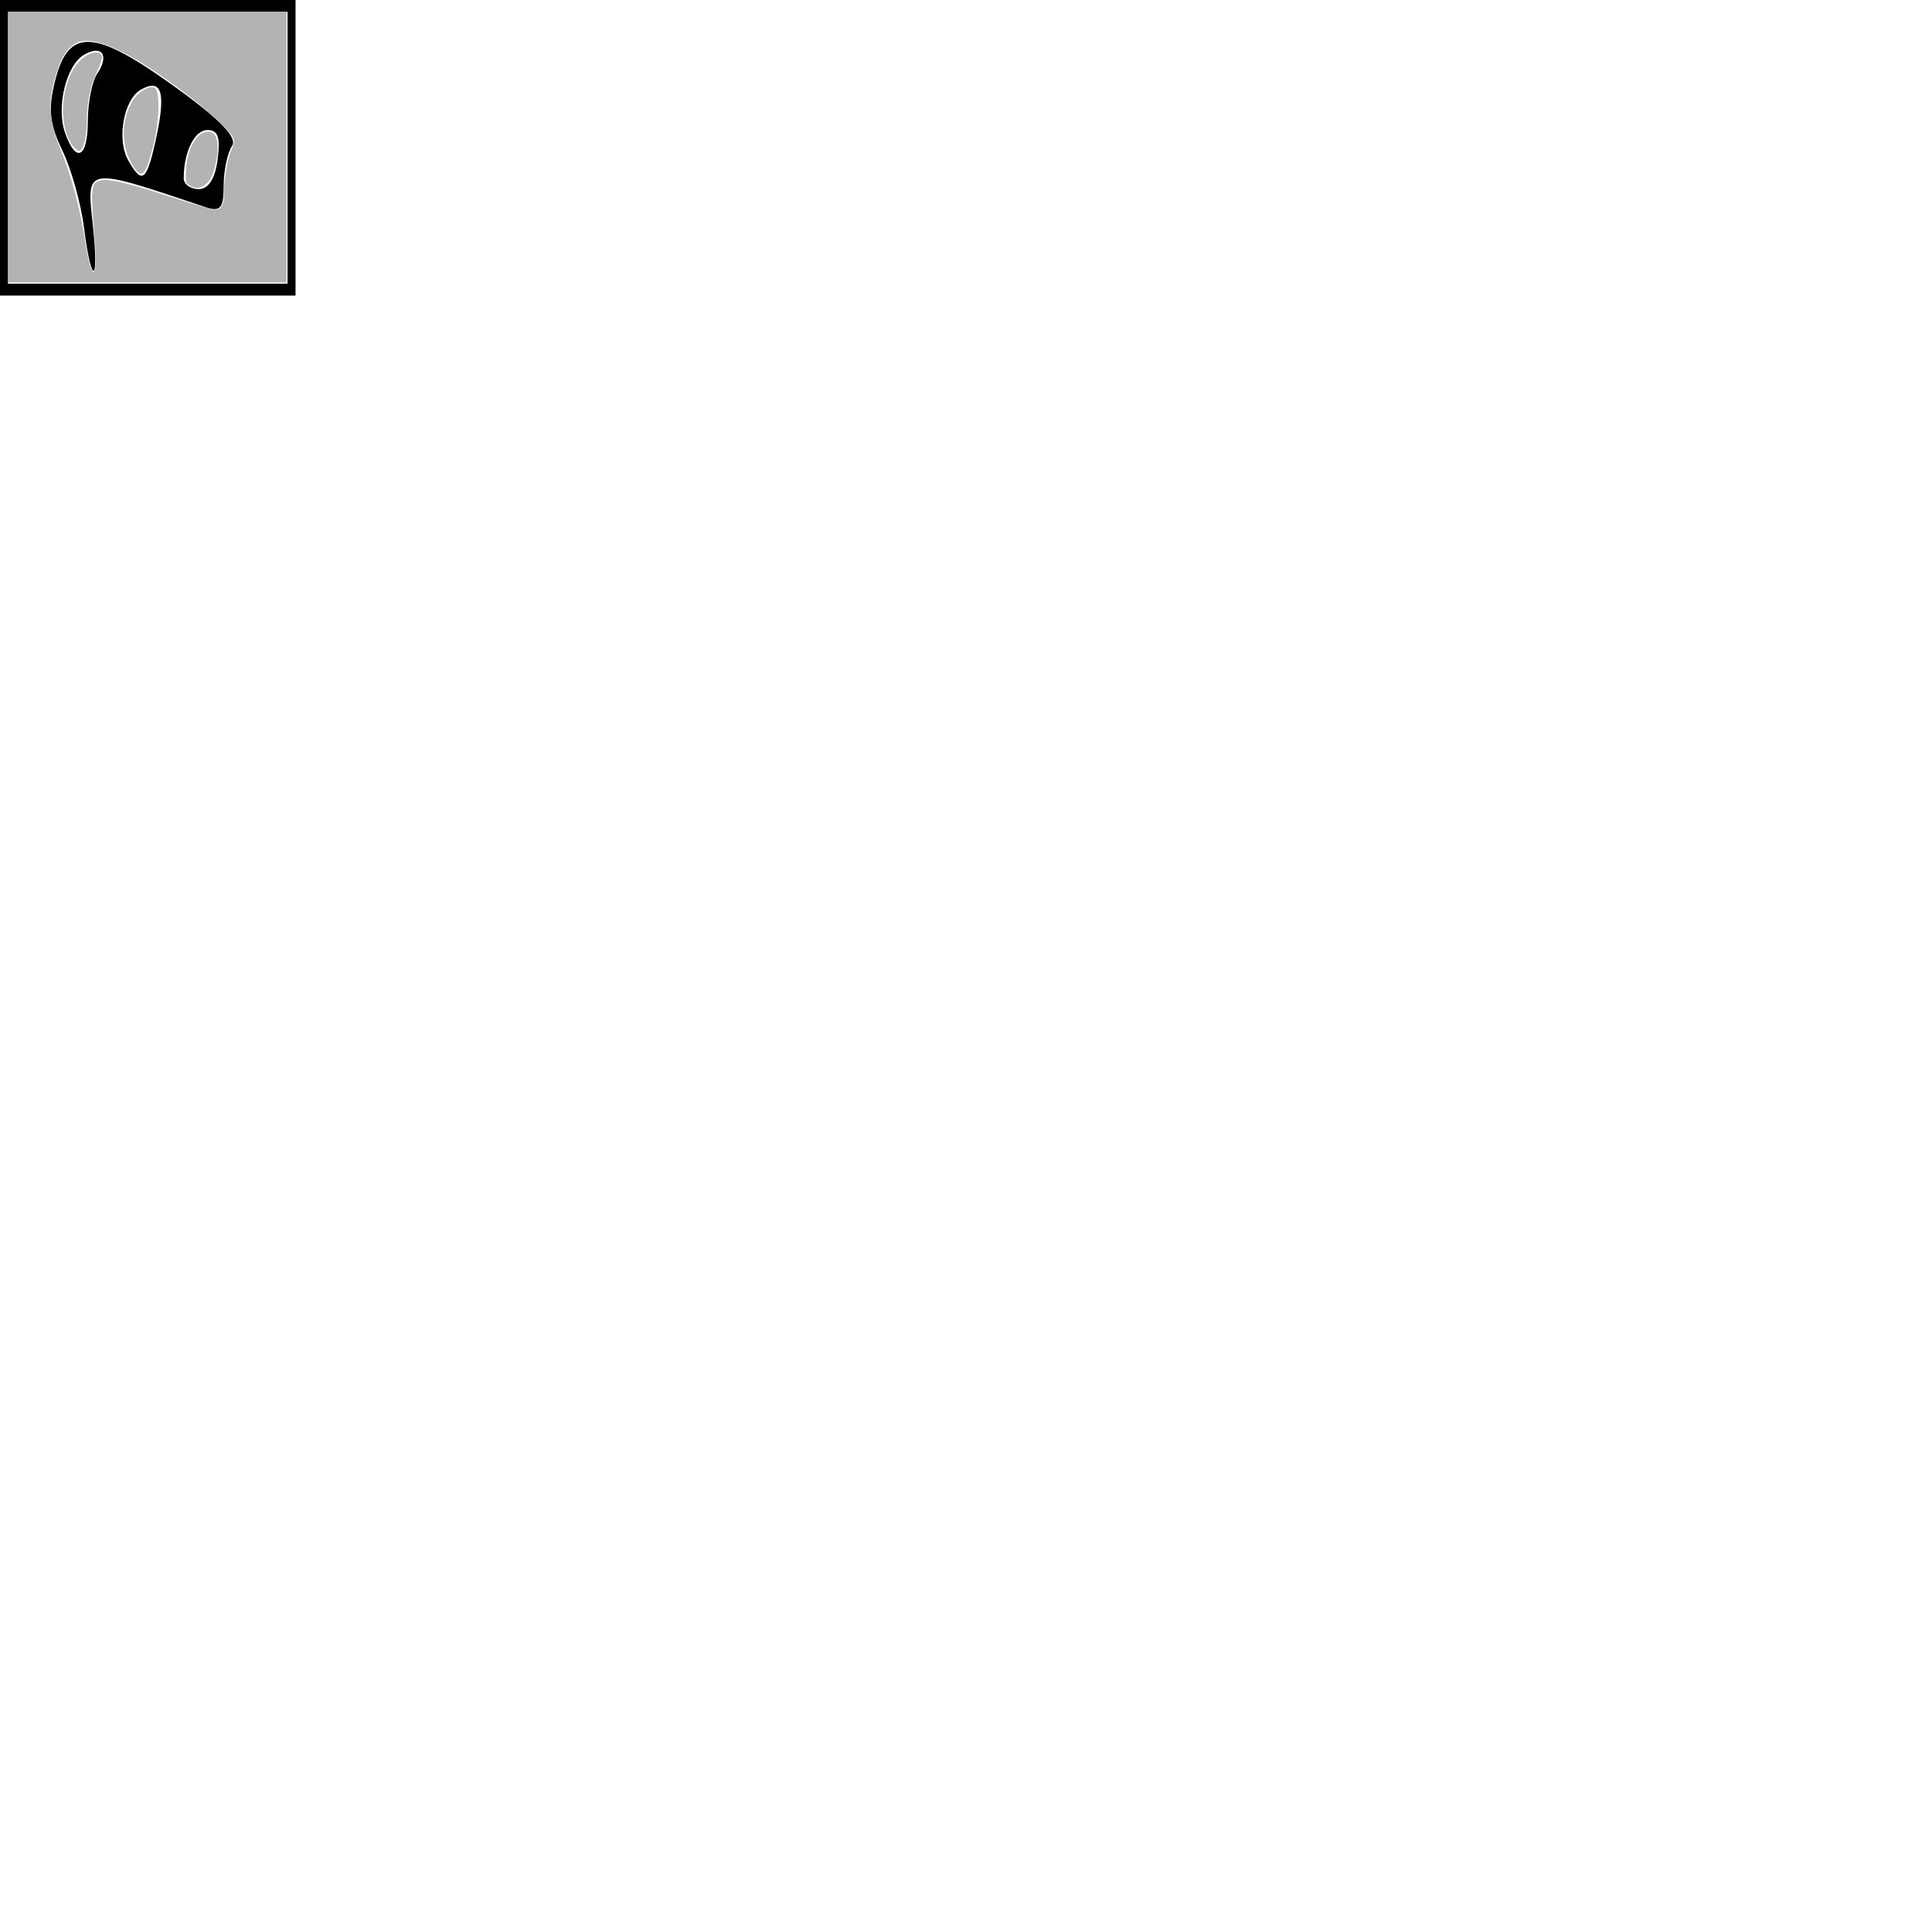
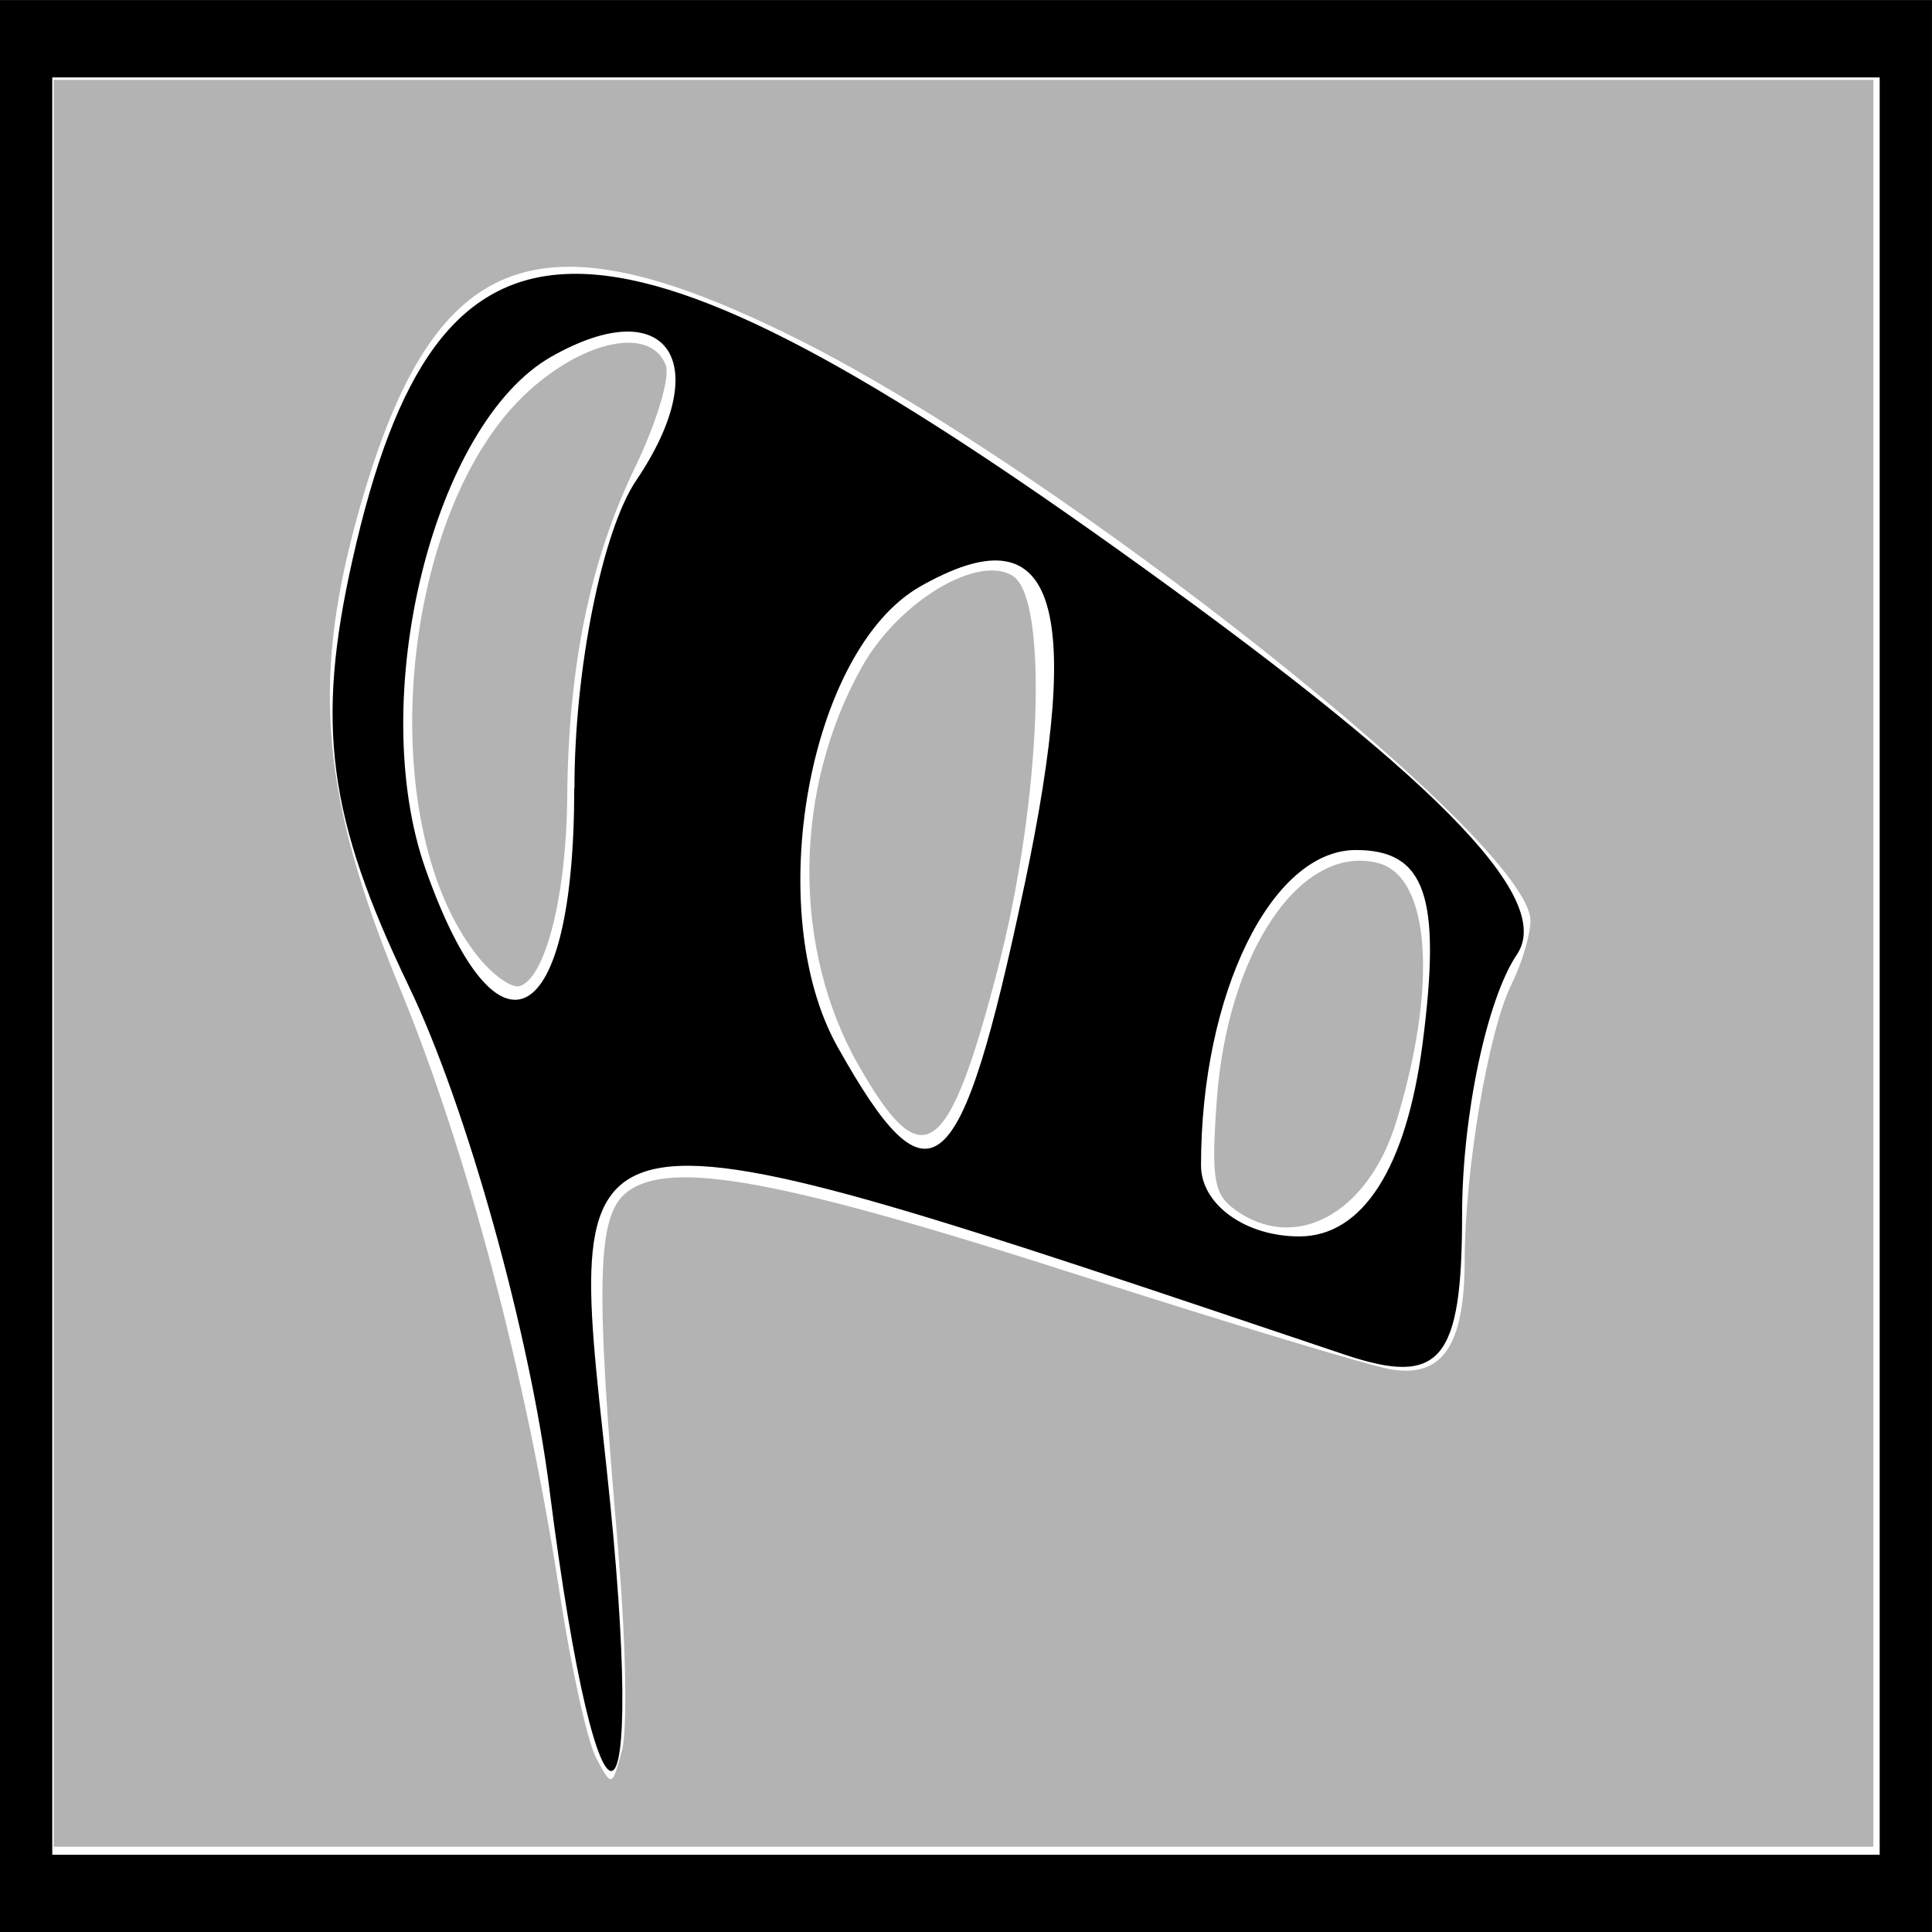
- <svg xmlns="http://www.w3.org/2000/svg" viewBox="0 0 64 64" version="1.1" id="svg1393">
+ <svg xmlns="http://www.w3.org/2000/svg" viewBox="0 0 9.79 9.79" version="1.1" id="svg1393" width="9.79" height="9.79">
+   <defs id="defs12" />
  <g id="layer1" transform="translate(-88.55983,-201.9527)">
    <g id="g1334" transform="translate(116.8997,212.885)">
      <path style="fill:#000000;stroke-width:0.322" d="m -28.34,-6.037 v -4.895 h 4.895 4.895 v 4.895 4.895 h -4.895 -4.895 z m 9.525,0 v -4.503 h -4.63 -4.63 v 4.503 4.503 h 4.63 4.63 z m -6.74,2.656 c -0.101,-0.8 -0.422,-1.948 -0.712,-2.551 -0.412,-0.857 -0.475,-1.329 -0.286,-2.167 0.429,-1.909 1.248,-1.923 3.849,-0.069 1.628,1.16 2.245,1.784 2.051,2.072 -0.153,0.226 -0.278,0.82 -0.278,1.32 0,0.74 -0.11,0.871 -0.595,0.708 -4.028,-1.354 -3.95,-1.366 -3.74,0.577 0.213,1.975 -0.04,2.073 -0.289,0.111 z m 4.424,-2.265 c 0.096,-0.743 0.015,-0.979 -0.338,-0.979 -0.428,0 -0.785,0.728 -0.785,1.598 0,0.198 0.224,0.36 0.498,0.36 0.321,0 0.543,-0.347 0.625,-0.979 z m -2.019,-0.794 c 0.308,-1.457 0.153,-1.906 -0.526,-1.521 -0.567,0.322 -0.805,1.646 -0.42,2.333 0.472,0.842 0.623,0.712 0.946,-0.813 z m -2.279,-0.498 c 0,-0.603 0.141,-1.305 0.313,-1.56 0.405,-0.599 0.157,-0.96 -0.43,-0.627 -0.6,0.341 -0.942,1.735 -0.637,2.598 0.366,1.034 0.753,0.823 0.753,-0.411 z" id="path1227" />
-       <path style="opacity:1;fill-opacity:1;stroke-width:0.067;fill:#b3b3b3" d="m -106.083,-22.87 v -16.92 h 17.425 17.425 v 16.92 16.92 h -17.425 -17.425 z m 10.815,11.278 c -0.447,-5.173 -0.416,-6.457 0.17,-6.9 0.83,-0.627 2.935,-0.24 8.637,1.591 2.889,0.927 5.583,1.741 5.988,1.808 0.989,0.164 1.41,-0.457 1.413,-2.079 0.003,-1.739 0.454,-4.403 0.896,-5.294 0.2,-0.403 0.364,-0.952 0.364,-1.218 0,-1.495 -8.955,-8.602 -14.035,-11.14 -5.064,-2.529 -7.032,-1.722 -8.451,3.465 -0.862,3.152 -0.656,5.348 0.842,8.988 1.283,3.115 2.414,7.405 3.052,11.567 0.219,1.427 0.533,2.848 0.699,3.157 0.301,0.56 0.303,0.56 0.495,-0.156 0.106,-0.395 0.074,-2.099 -0.073,-3.788 z" id="path1291" transform="scale(0.2645833)" />
-       <path style="opacity:1;fill-opacity:1;stroke-width:0.067;fill:#b3b3b3" d="m -83.469,-18.159 c -0.396,-0.29 -0.446,-0.593 -0.339,-2.083 0.204,-2.847 1.609,-4.92 3.083,-4.55 1.005,0.252 1.155,2.338 0.356,4.953 -0.54,1.769 -1.942,2.529 -3.101,1.681 z" id="path1293" transform="scale(0.2645833)" />
-       <path style="opacity:1;fill-opacity:1;stroke-width:0.067;fill:#b3b3b3" d="m -90.661,-20.902 c -1.288,-2.255 -1.264,-5.294 0.06,-7.65 0.699,-1.244 2.224,-2.161 2.888,-1.736 0.69,0.442 0.544,4.317 -0.284,7.509 -0.952,3.671 -1.442,4.017 -2.664,1.876 z" id="path1295" transform="scale(0.2645833)" />
-       <path style="opacity:1;fill-opacity:1;stroke-width:0.067;fill:#b3b3b3" d="m -97.978,-23.024 c -2.029,-2.58 -1.475,-8.577 0.999,-10.812 1.094,-0.989 2.338,-1.222 2.618,-0.491 0.088,0.229 -0.172,1.098 -0.587,1.957 -0.865,1.794 -1.279,3.813 -1.3,6.327 -0.015,1.862 -0.413,3.448 -0.905,3.608 -0.158,0.052 -0.53,-0.213 -0.825,-0.589 z" id="path1297" transform="scale(0.2645833)" />
+       <path style="opacity:1;fill:#b3b3b3;fill-opacity:1;stroke-width:0.067" d="m -106.083,-22.87 v -16.92 h 17.425 17.425 v 16.92 16.92 h -17.425 -17.425 z m 10.815,11.278 c -0.447,-5.173 -0.416,-6.457 0.17,-6.9 0.83,-0.627 2.935,-0.24 8.637,1.591 2.889,0.927 5.583,1.741 5.988,1.808 0.989,0.164 1.41,-0.457 1.413,-2.079 0.003,-1.739 0.454,-4.403 0.896,-5.294 0.2,-0.403 0.364,-0.952 0.364,-1.218 0,-1.495 -8.955,-8.602 -14.035,-11.14 -5.064,-2.529 -7.032,-1.722 -8.451,3.465 -0.862,3.152 -0.656,5.348 0.842,8.988 1.283,3.115 2.414,7.405 3.052,11.567 0.219,1.427 0.533,2.848 0.699,3.157 0.301,0.56 0.303,0.56 0.495,-0.156 0.106,-0.395 0.074,-2.099 -0.073,-3.788 z" id="path1291" transform="scale(0.2645833)" />
+       <path style="opacity:1;fill:#b3b3b3;fill-opacity:1;stroke-width:0.067" d="m -83.469,-18.159 c -0.396,-0.29 -0.446,-0.593 -0.339,-2.083 0.204,-2.847 1.609,-4.92 3.083,-4.55 1.005,0.252 1.155,2.338 0.356,4.953 -0.54,1.769 -1.942,2.529 -3.101,1.681 z" id="path1293" transform="scale(0.2645833)" />
+       <path style="opacity:1;fill:#b3b3b3;fill-opacity:1;stroke-width:0.067" d="m -90.661,-20.902 c -1.288,-2.255 -1.264,-5.294 0.06,-7.65 0.699,-1.244 2.224,-2.161 2.888,-1.736 0.69,0.442 0.544,4.317 -0.284,7.509 -0.952,3.671 -1.442,4.017 -2.664,1.876 z" id="path1295" transform="scale(0.2645833)" />
+       <path style="opacity:1;fill:#b3b3b3;fill-opacity:1;stroke-width:0.067" d="m -97.978,-23.024 c -2.029,-2.58 -1.475,-8.577 0.999,-10.812 1.094,-0.989 2.338,-1.222 2.618,-0.491 0.088,0.229 -0.172,1.098 -0.587,1.957 -0.865,1.794 -1.279,3.813 -1.3,6.327 -0.015,1.862 -0.413,3.448 -0.905,3.608 -0.158,0.052 -0.53,-0.213 -0.825,-0.589 z" id="path1297" transform="scale(0.2645833)" />
    </g>
  </g>
</svg>
